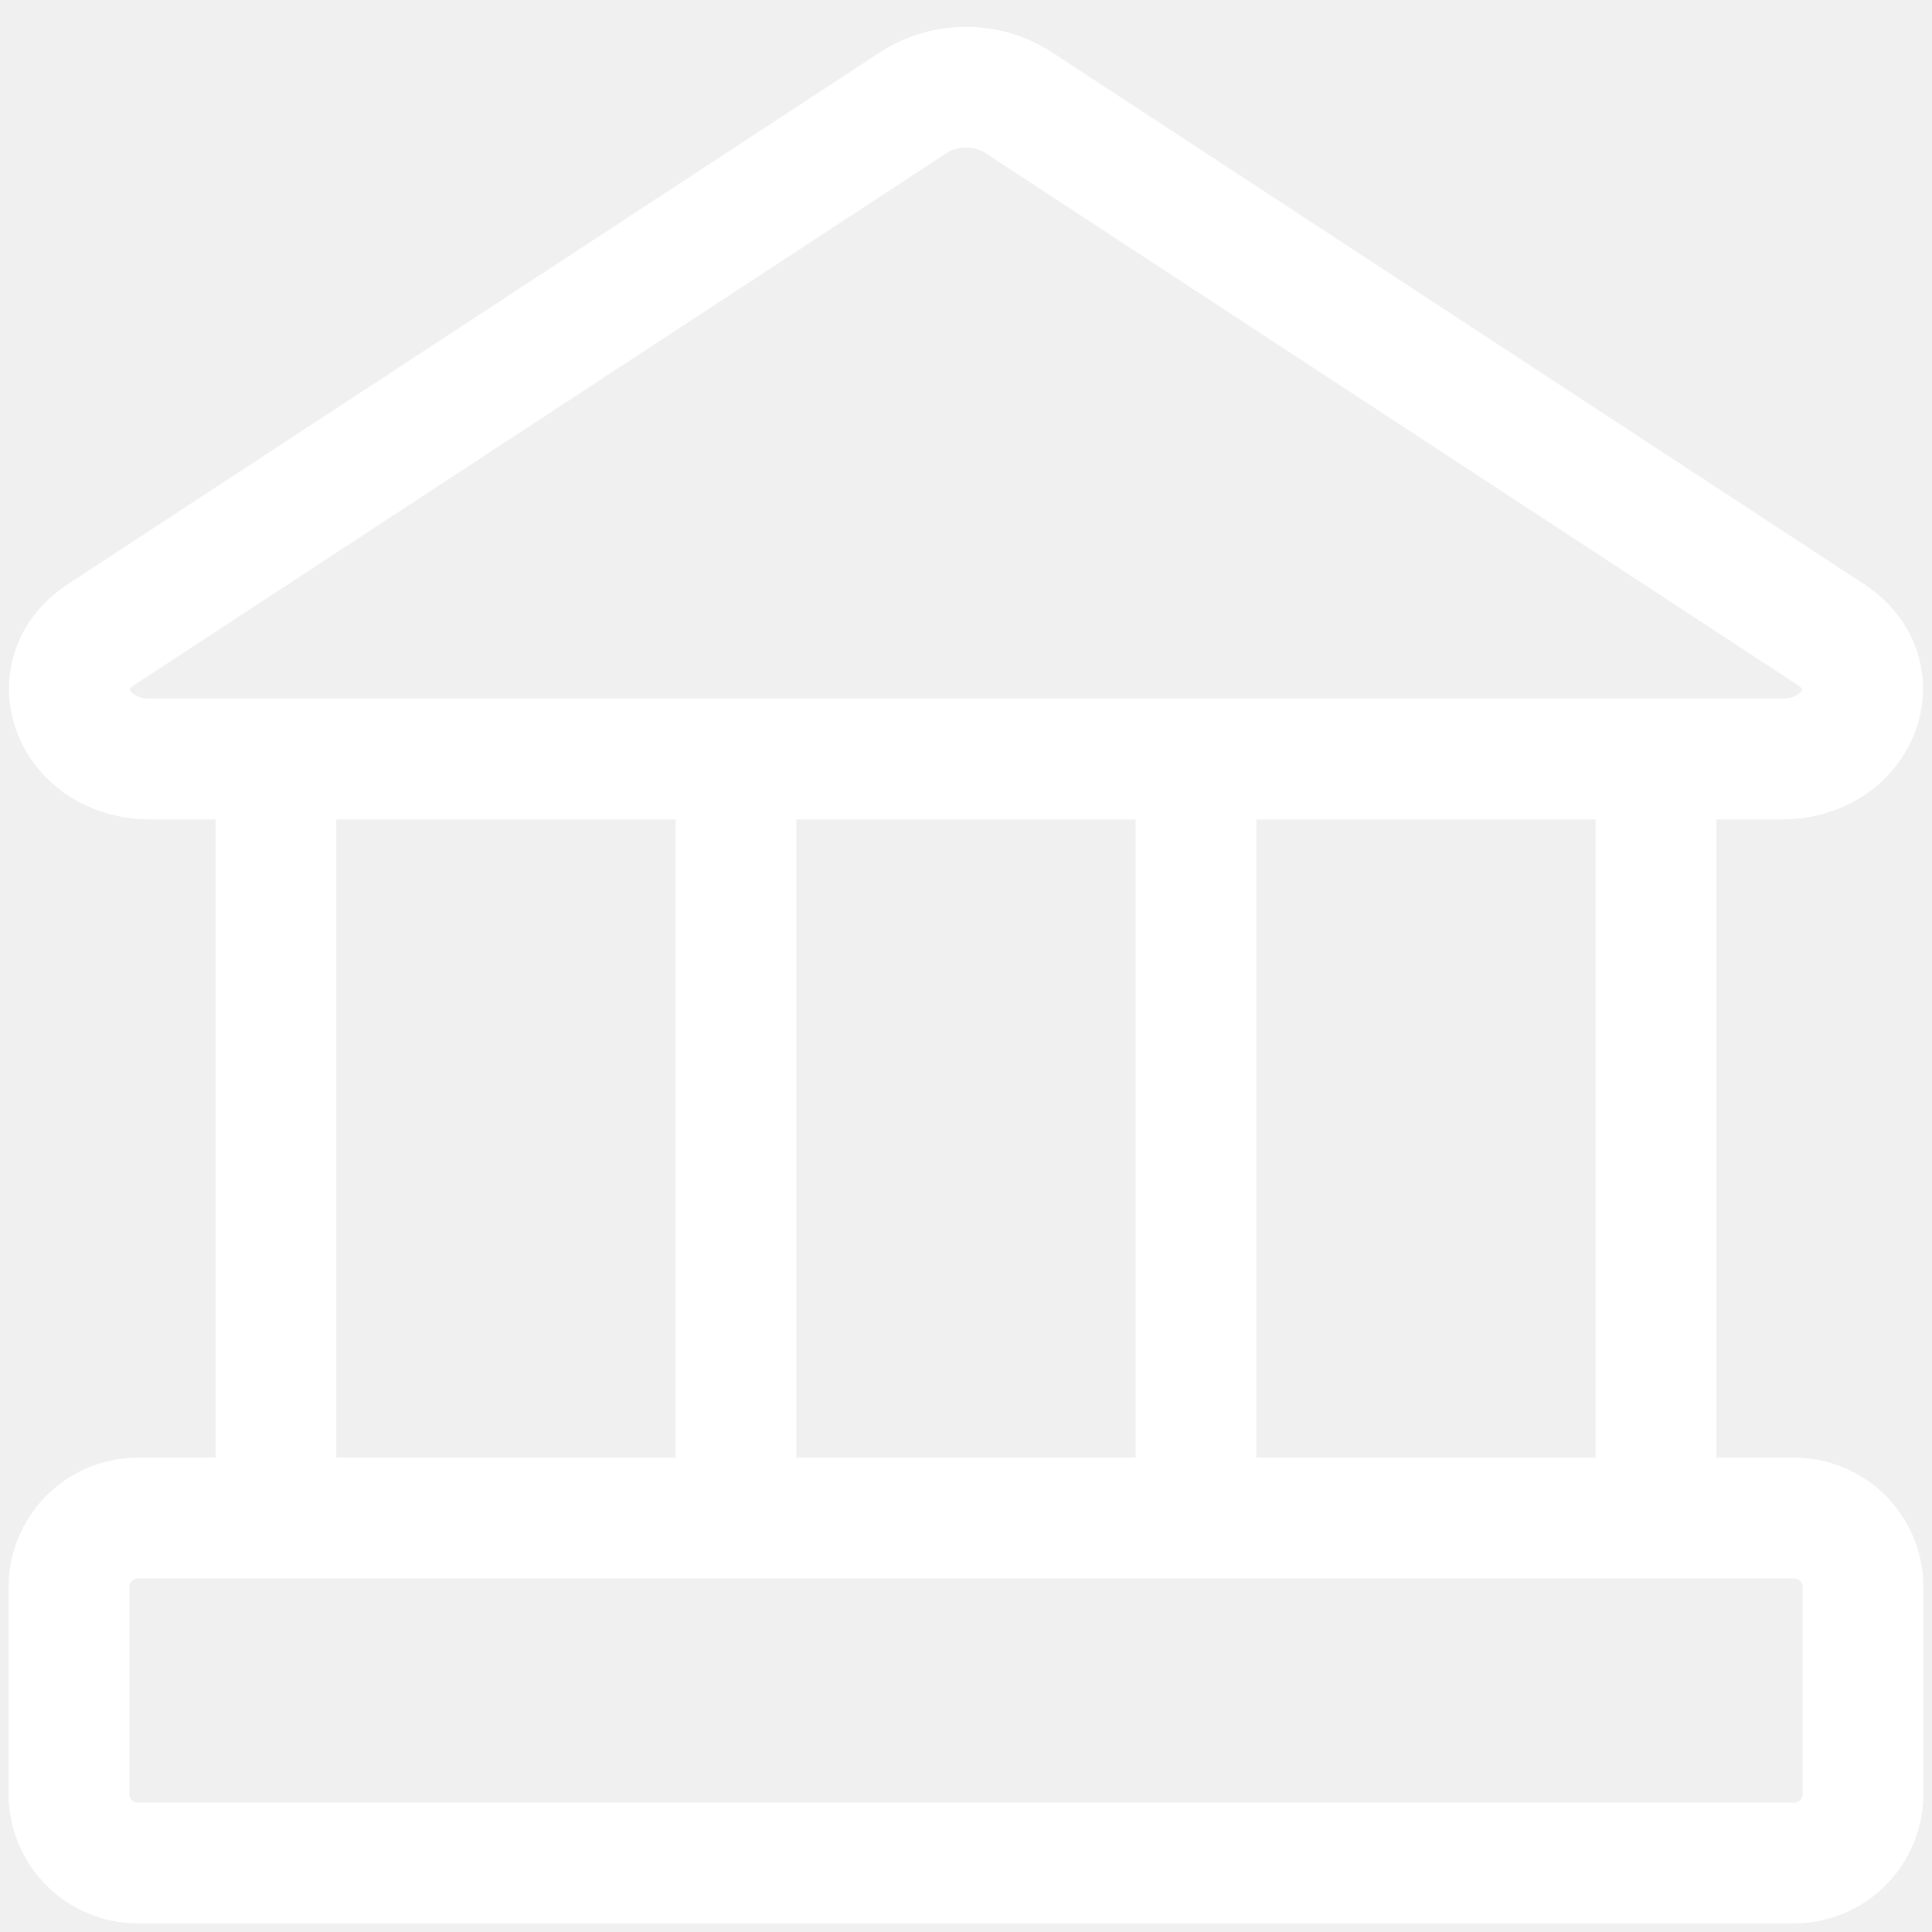
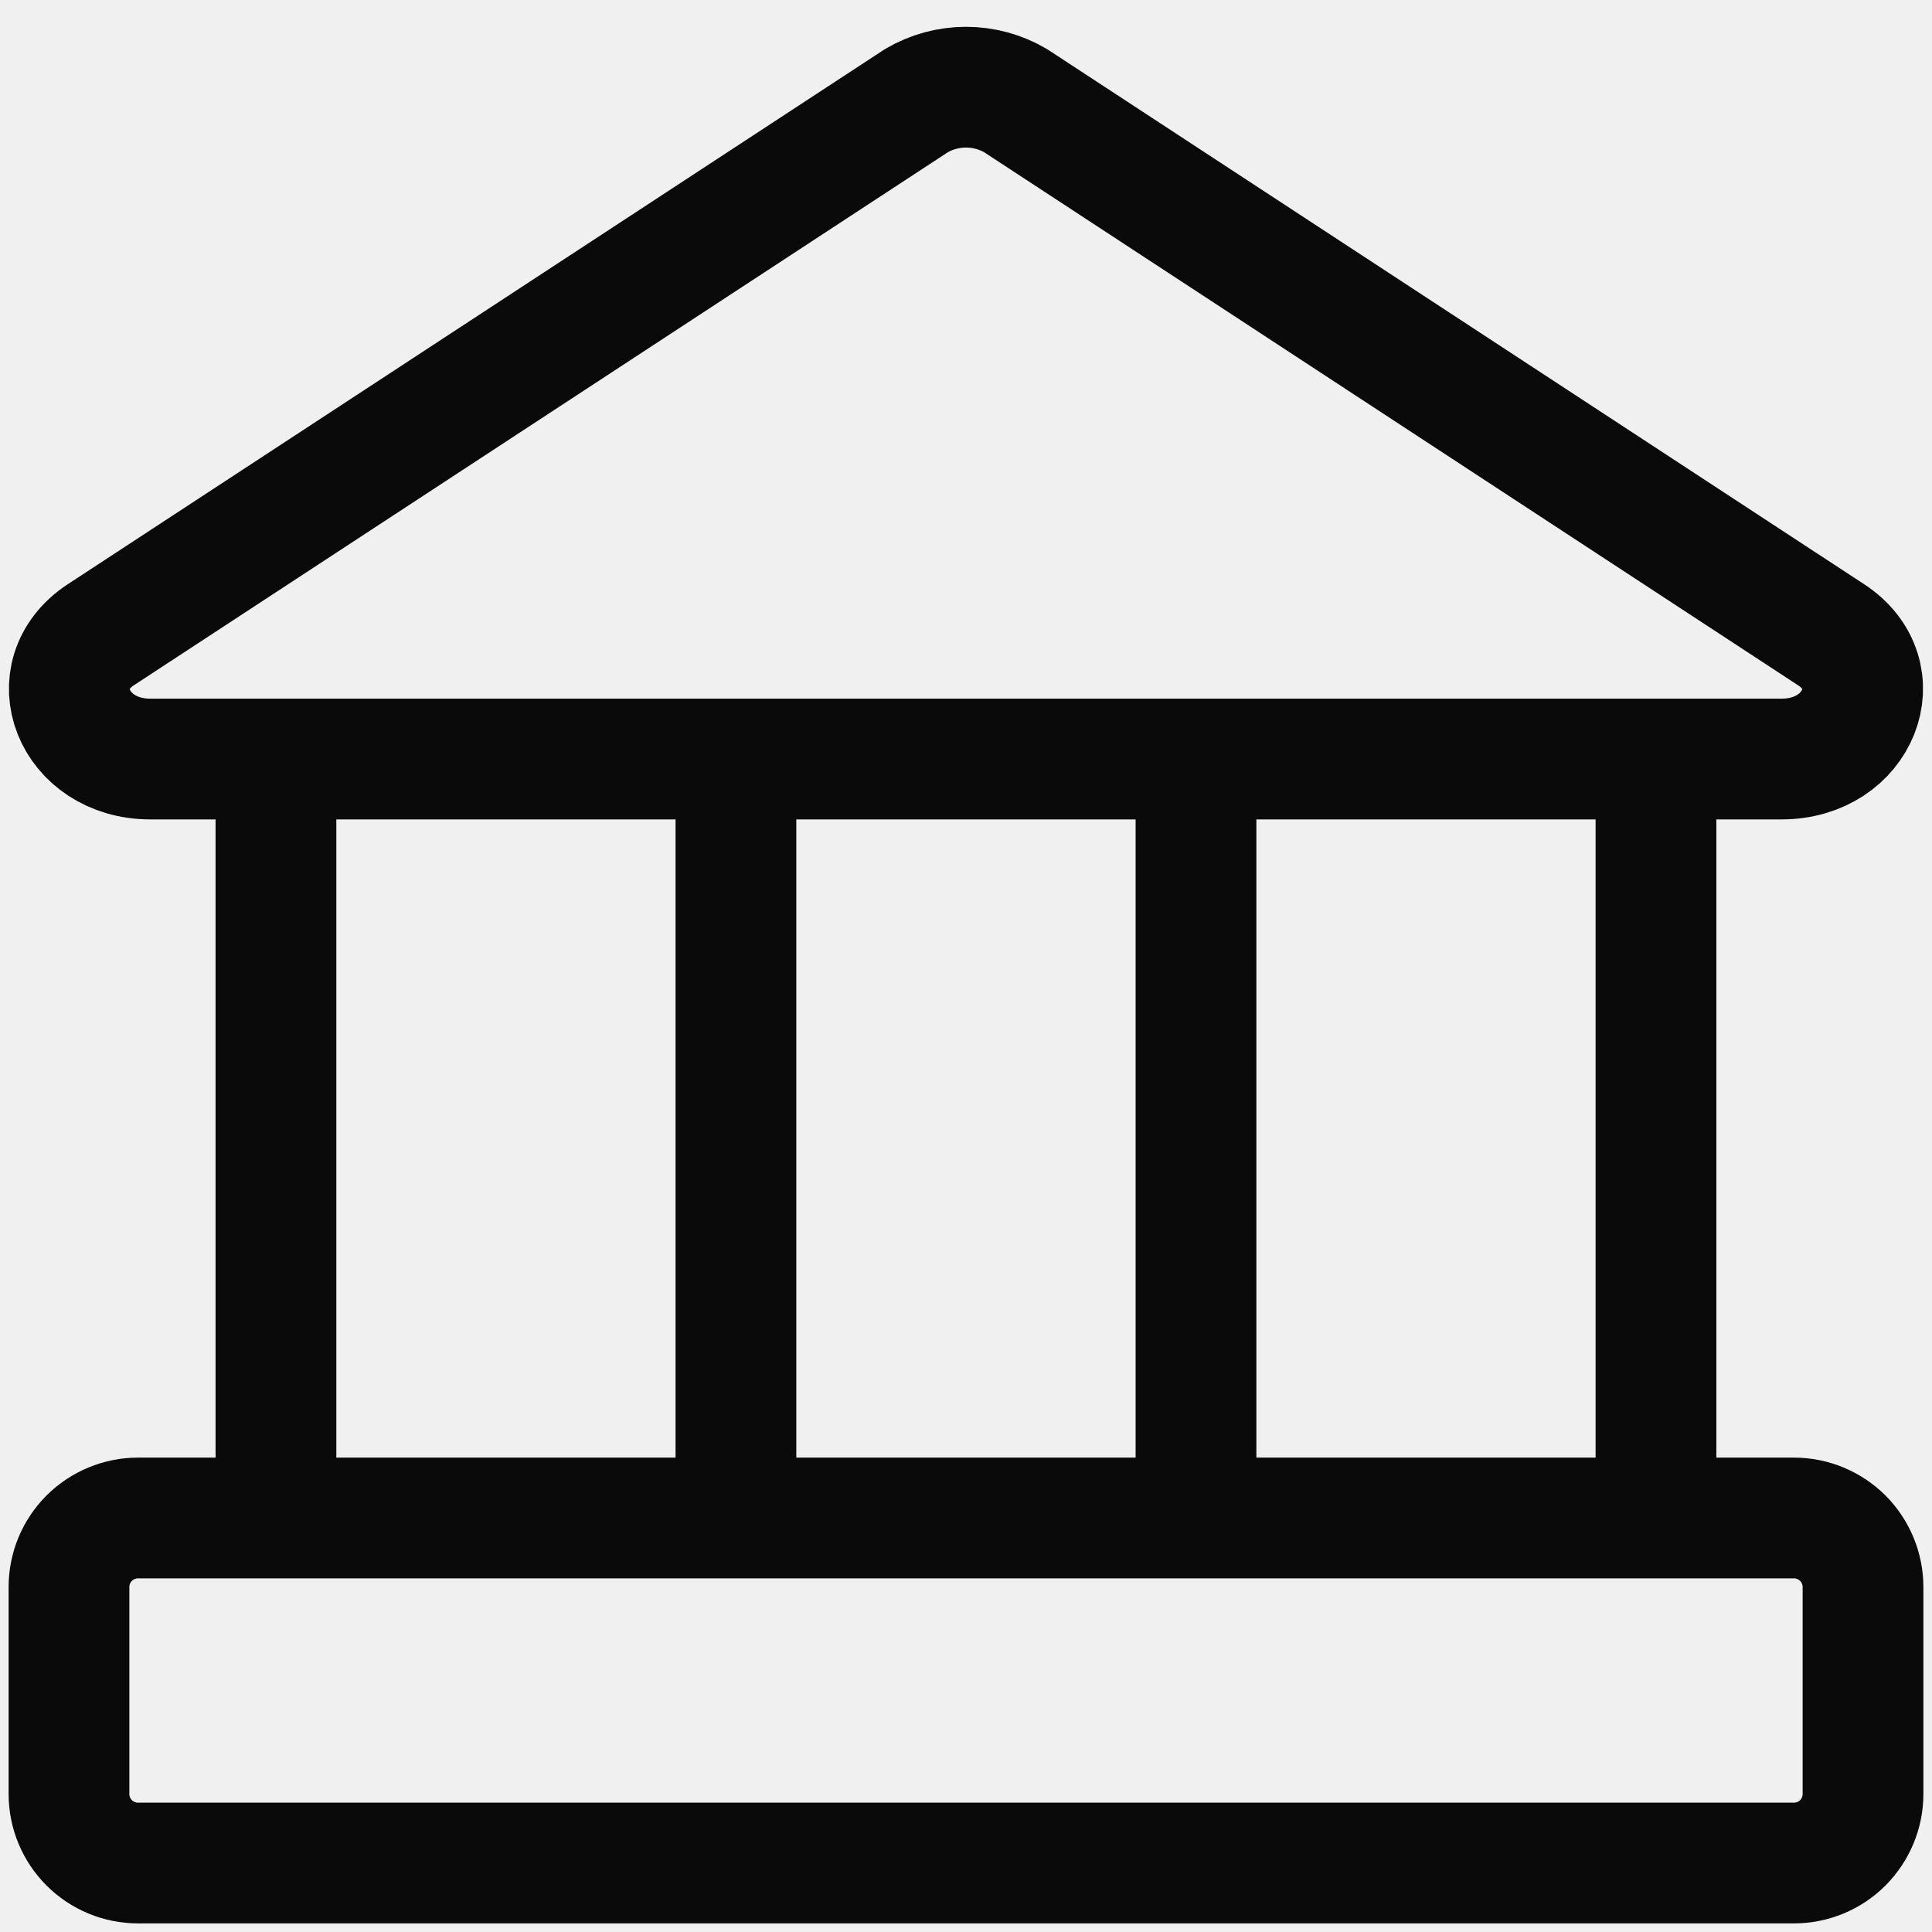
<svg xmlns="http://www.w3.org/2000/svg" width="24" height="24" viewBox="0 0 24 24" fill="none">
  <g clip-path="url(#clip0_86_1087)">
-     <path d="M3.428 9.429V18.857M9.142 9.429V18.857M14.857 9.429V18.857M20.571 9.429V18.857M22.131 9.429H1.868C0.908 9.429 0.497 8.383 1.251 7.886L11.383 1.251C11.57 1.141 11.783 1.083 12 1.083C12.217 1.083 12.43 1.141 12.617 1.251L22.748 7.886C23.503 8.383 23.091 9.429 22.131 9.429ZM22.285 18.857H1.714C1.487 18.857 1.269 18.948 1.108 19.108C0.947 19.269 0.857 19.487 0.857 19.714V22.286C0.857 22.513 0.947 22.731 1.108 22.892C1.269 23.053 1.487 23.143 1.714 23.143H22.285C22.513 23.143 22.731 23.053 22.892 22.892C23.052 22.731 23.143 22.513 23.143 22.286V19.714C23.143 19.487 23.052 19.269 22.892 19.108C22.731 18.948 22.513 18.857 22.285 18.857Z" stroke="white" stroke-width="1.5" stroke-linecap="round" stroke-linejoin="round" />
+     <path d="M3.428 9.429V18.857M9.142 9.429V18.857M14.857 9.429V18.857M20.571 9.429V18.857M22.131 9.429H1.868C0.908 9.429 0.497 8.383 1.251 7.886L11.383 1.251C11.57 1.141 11.783 1.083 12 1.083C12.217 1.083 12.43 1.141 12.617 1.251L22.748 7.886C23.503 8.383 23.091 9.429 22.131 9.429ZM22.285 18.857H1.714C1.487 18.857 1.269 18.948 1.108 19.108C0.947 19.269 0.857 19.487 0.857 19.714V22.286C0.857 22.513 0.947 22.731 1.108 22.892C1.269 23.053 1.487 23.143 1.714 23.143H22.285C22.513 23.143 22.731 23.053 22.892 22.892C23.052 22.731 23.143 22.513 23.143 22.286V19.714C23.143 19.487 23.052 19.269 22.892 19.108C22.731 18.948 22.513 18.857 22.285 18.857Z" stroke="#0A0A0A" stroke-width="1.5" stroke-linecap="round" stroke-linejoin="round" />
  </g>
  <defs>
    <clipPath id="clip0_86_1087">
      <rect width="24" height="24" fill="white" />
    </clipPath>
  </defs>
</svg>
